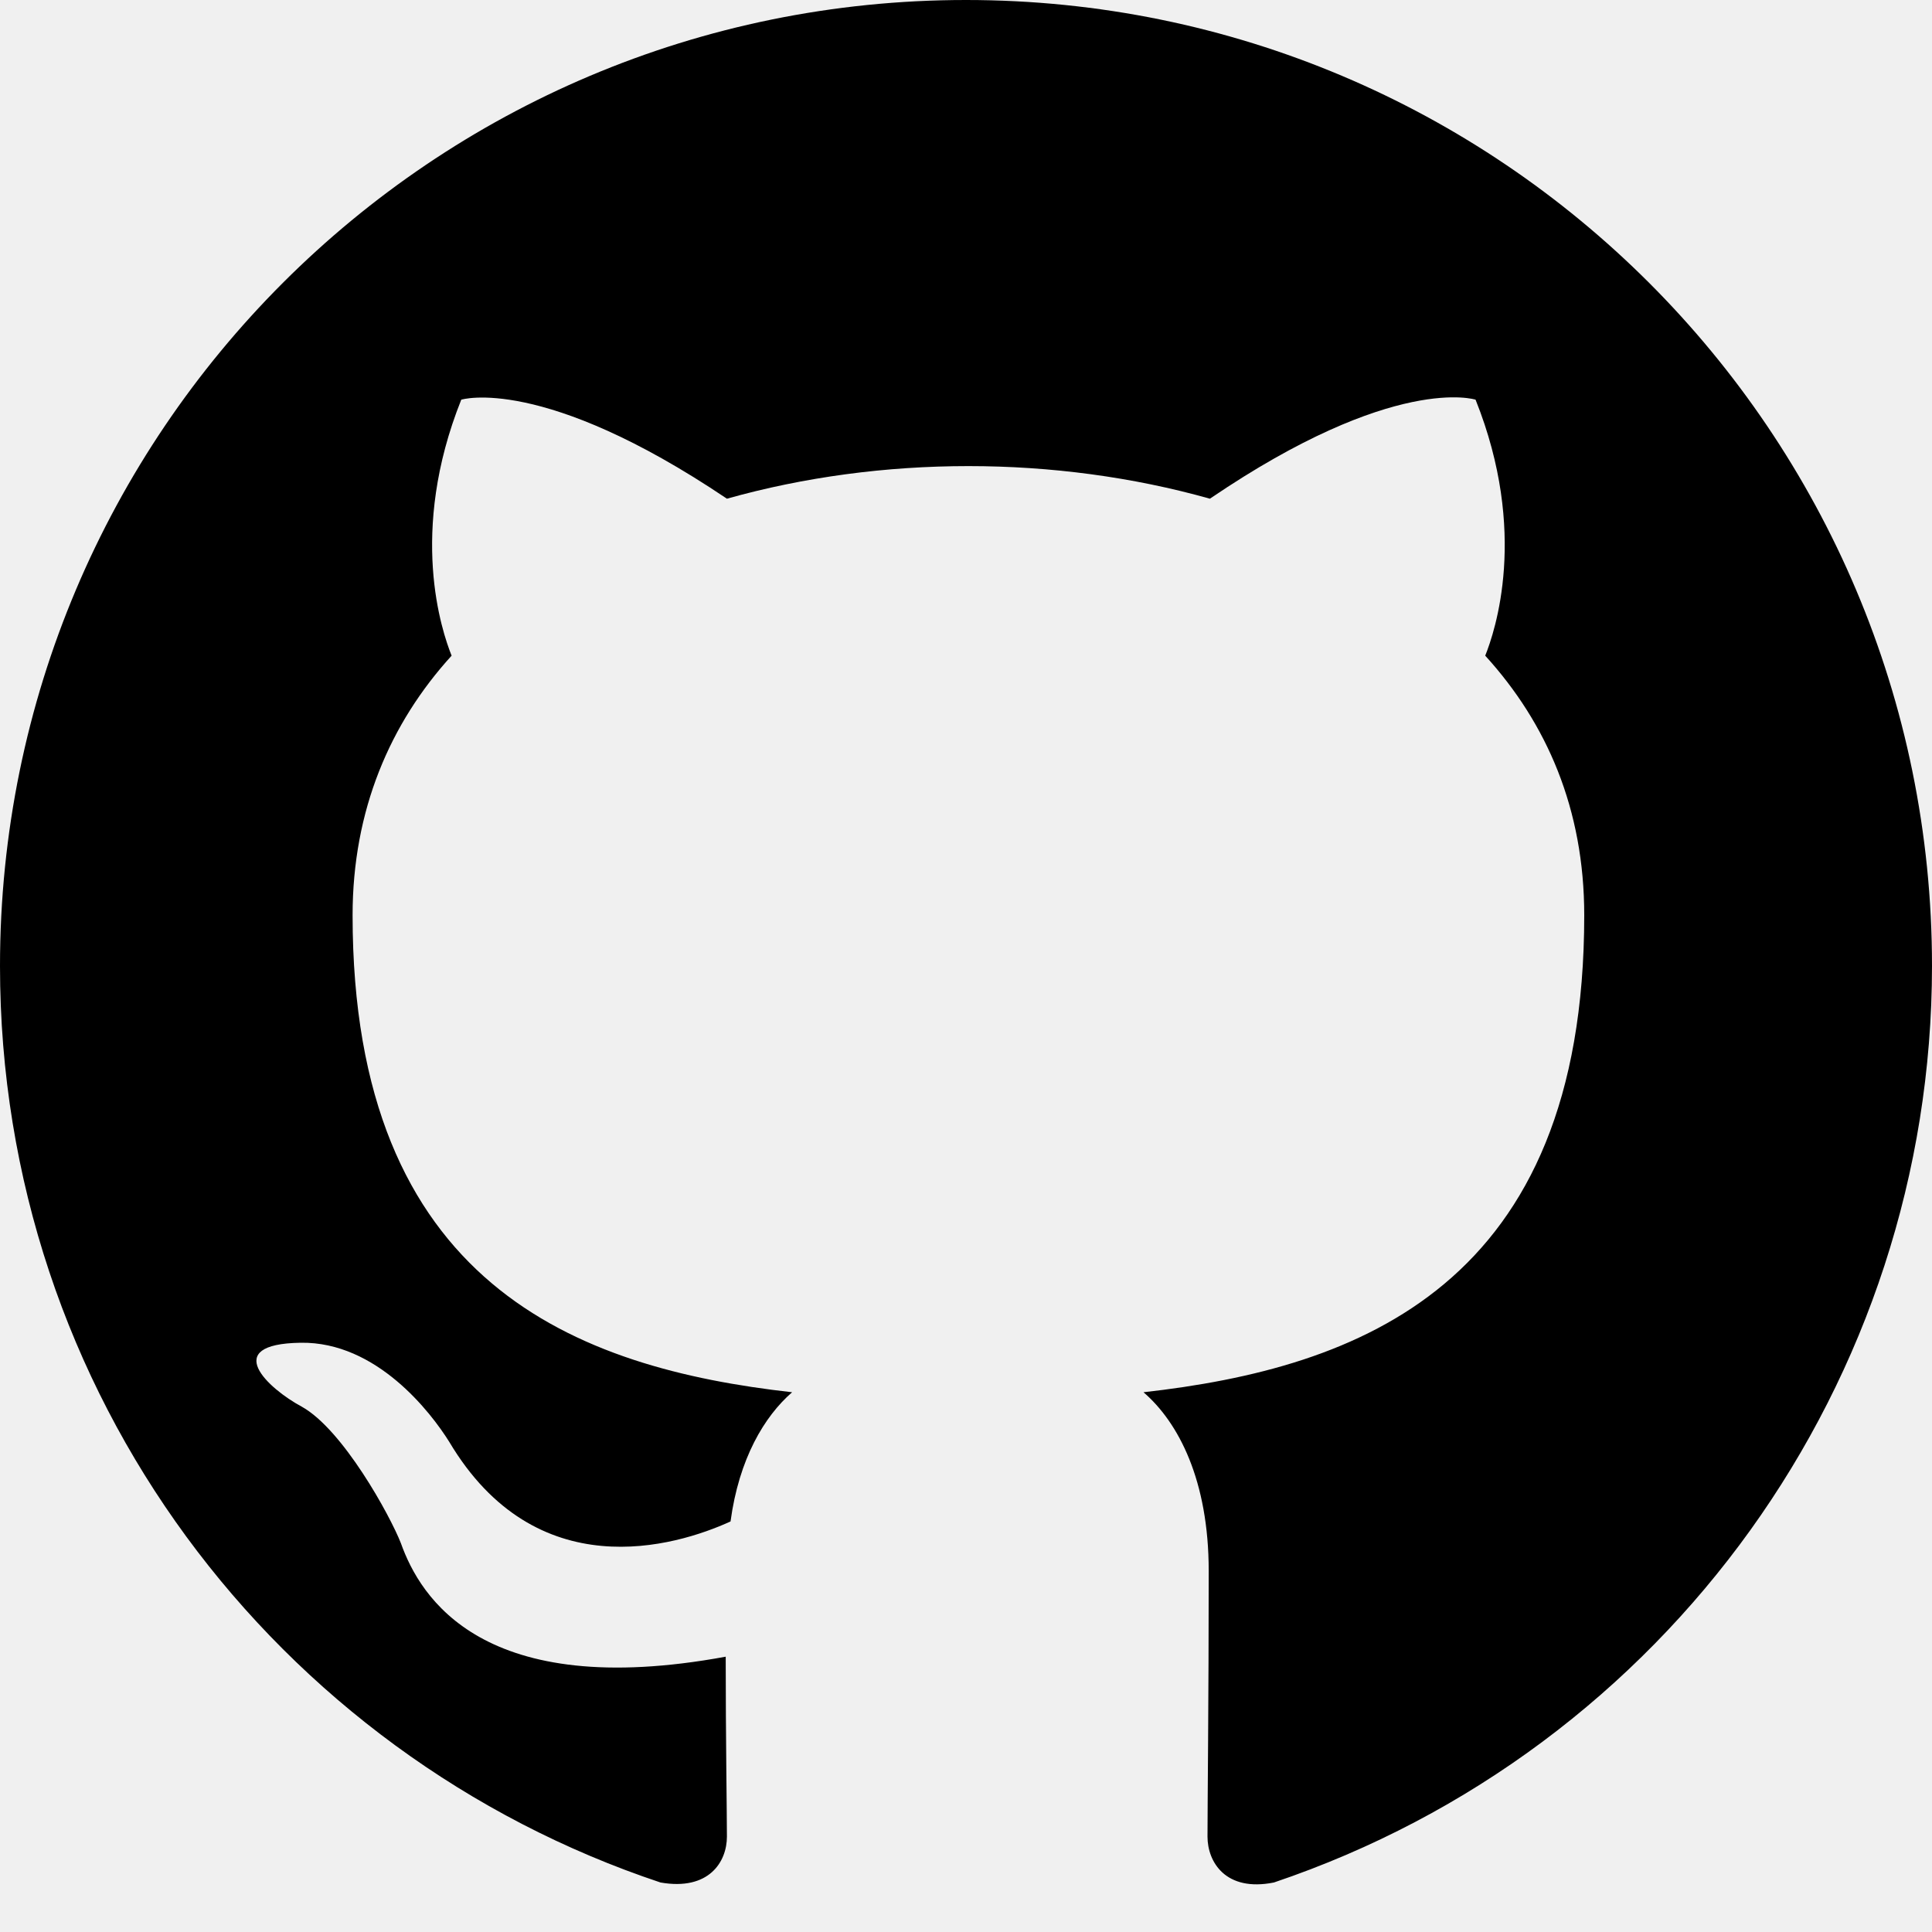
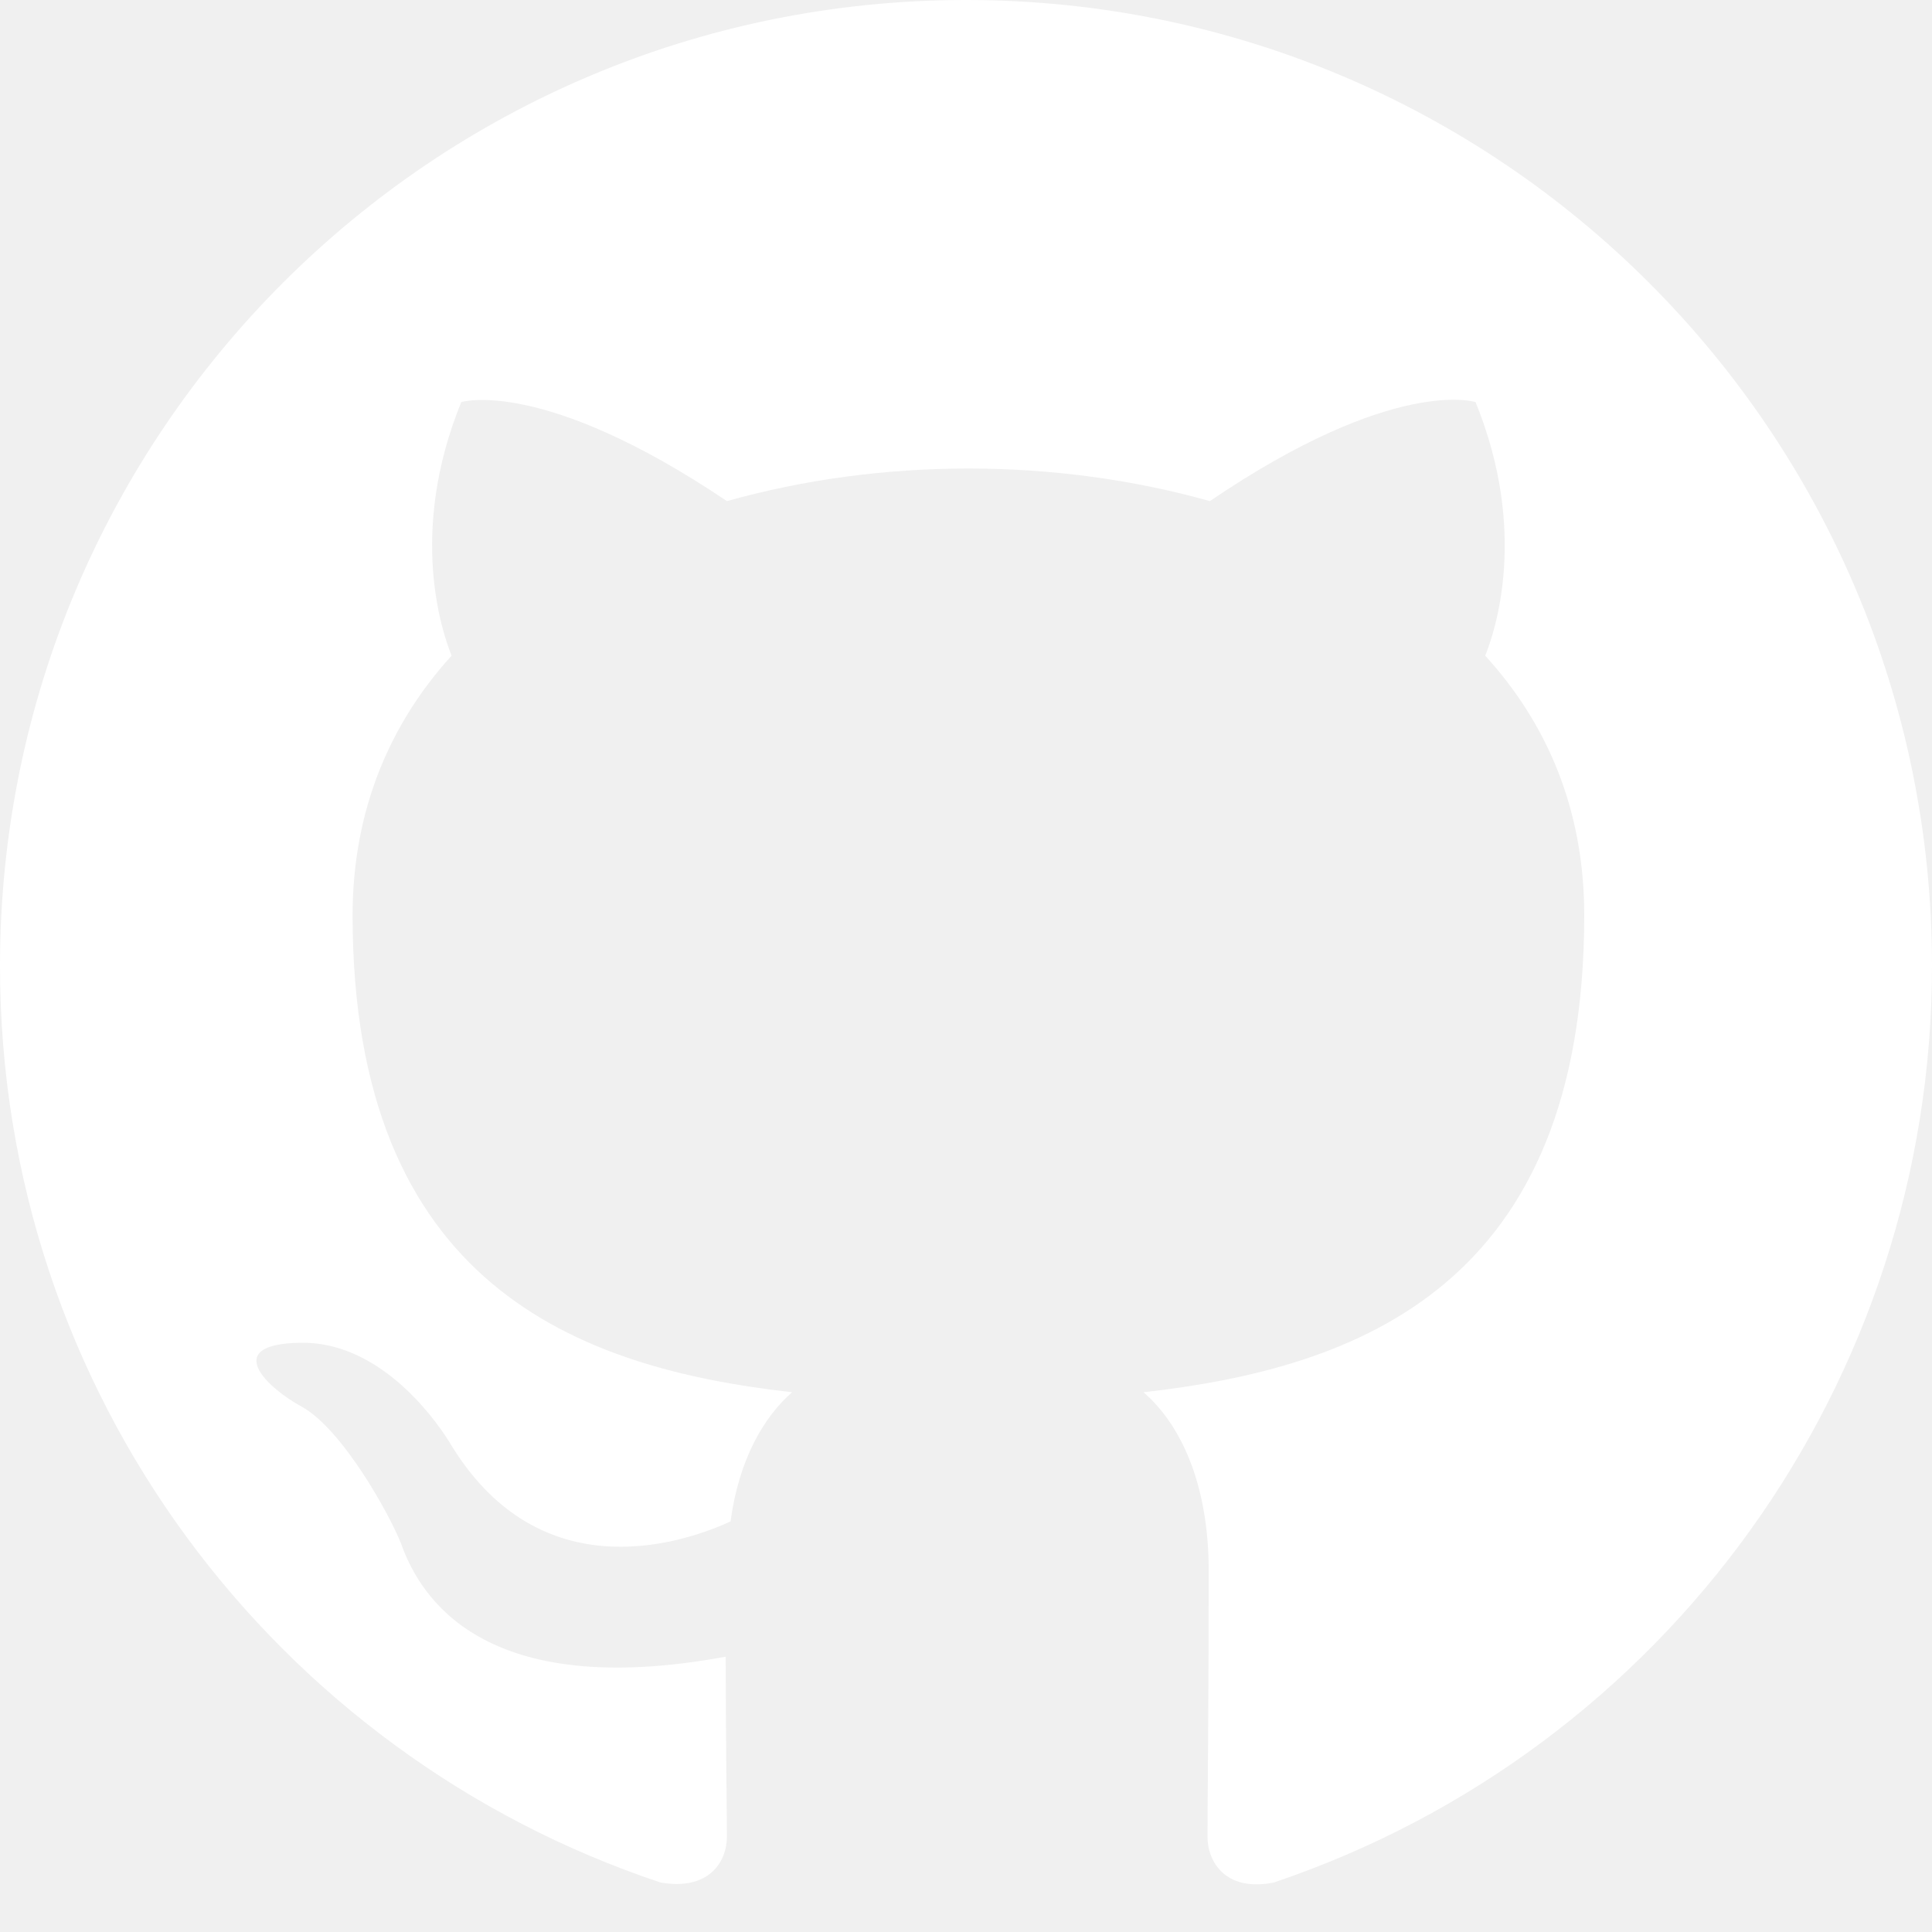
- <svg xmlns="http://www.w3.org/2000/svg" width="64" height="64" viewBox="0 0 16 16">
-   <path d="M8 0C3.58 0 0 3.58 0 8c0 3.54 2.29 6.53 5.47 7.59.4.07.55-.17.55-.38 0-.19-.01-.82-.01-1.49-2.01.37-2.53-.49-2.69-.94-.09-.23-.48-.94-.82-1.13-.28-.15-.68-.52-.01-.53.63-.01 1.08.58 1.23.82.72 1.21 1.87.87 2.33.66.07-.52.28-.87.51-1.07-1.78-.2-3.64-.89-3.64-3.95 0-.87.31-1.59.82-2.15-.08-.2-.36-1.02.08-2.12 0 0 .67-.21 2.2.82.64-.18 1.32-.27 2-.27s1.36.09 2 .27c1.53-1.04 2.2-.82 2.2-.82.44 1.1.16 1.92.08 2.12.51.56.82 1.27.82 2.15 0 3.07-1.87 3.75-3.65 3.95.29.25.54.73.54 1.48 0 1.07-.01 1.93-.01 2.2 0 .21.15.46.55.38A8.013 8.013 0 0 0 16 8c0-4.42-3.58-8-8-8z" />
+ <svg xmlns="http://www.w3.org/2000/svg" viewBox="0 0 24 24" fill="white">
+   <path d="M12 0C5.37 0 0 5.37 0 12c0 5.31 3.435 9.795 8.205 11.385.6.105.825-.255.825-.57 0-.285-.015-1.23-.015-2.235-3.015.555-3.795-.735-4.035-1.41-.135-.345-.72-1.41-1.23-1.695-.42-.225-1.02-.78-.015-.795.945-.015 1.62.87 1.845 1.23 1.08 1.815 2.805 1.305 3.495.99.105-.78.42-1.305.765-1.605-2.67-.3-5.46-1.335-5.46-5.925 0-1.305.465-2.385 1.23-3.225-.12-.3-.54-1.53.12-3.15 0 0 1.005-.315 3.3 1.23.96-.27 1.98-.405 3-.405s2.04.135 3 .405c2.295-1.56 3.3-1.23 3.3-1.23.66 1.62.24 2.85.12 3.15.765.84 1.23 1.905 1.23 3.225 0 4.605-2.805 5.625-5.475 5.925.435.375.81 1.095.81 2.22 0 1.605-.015 2.895-.015 3.3 0 .315.225.69.825.57A12.02 12.02 0 0024 12c0-6.63-5.37-12-12-12z" />
</svg>
